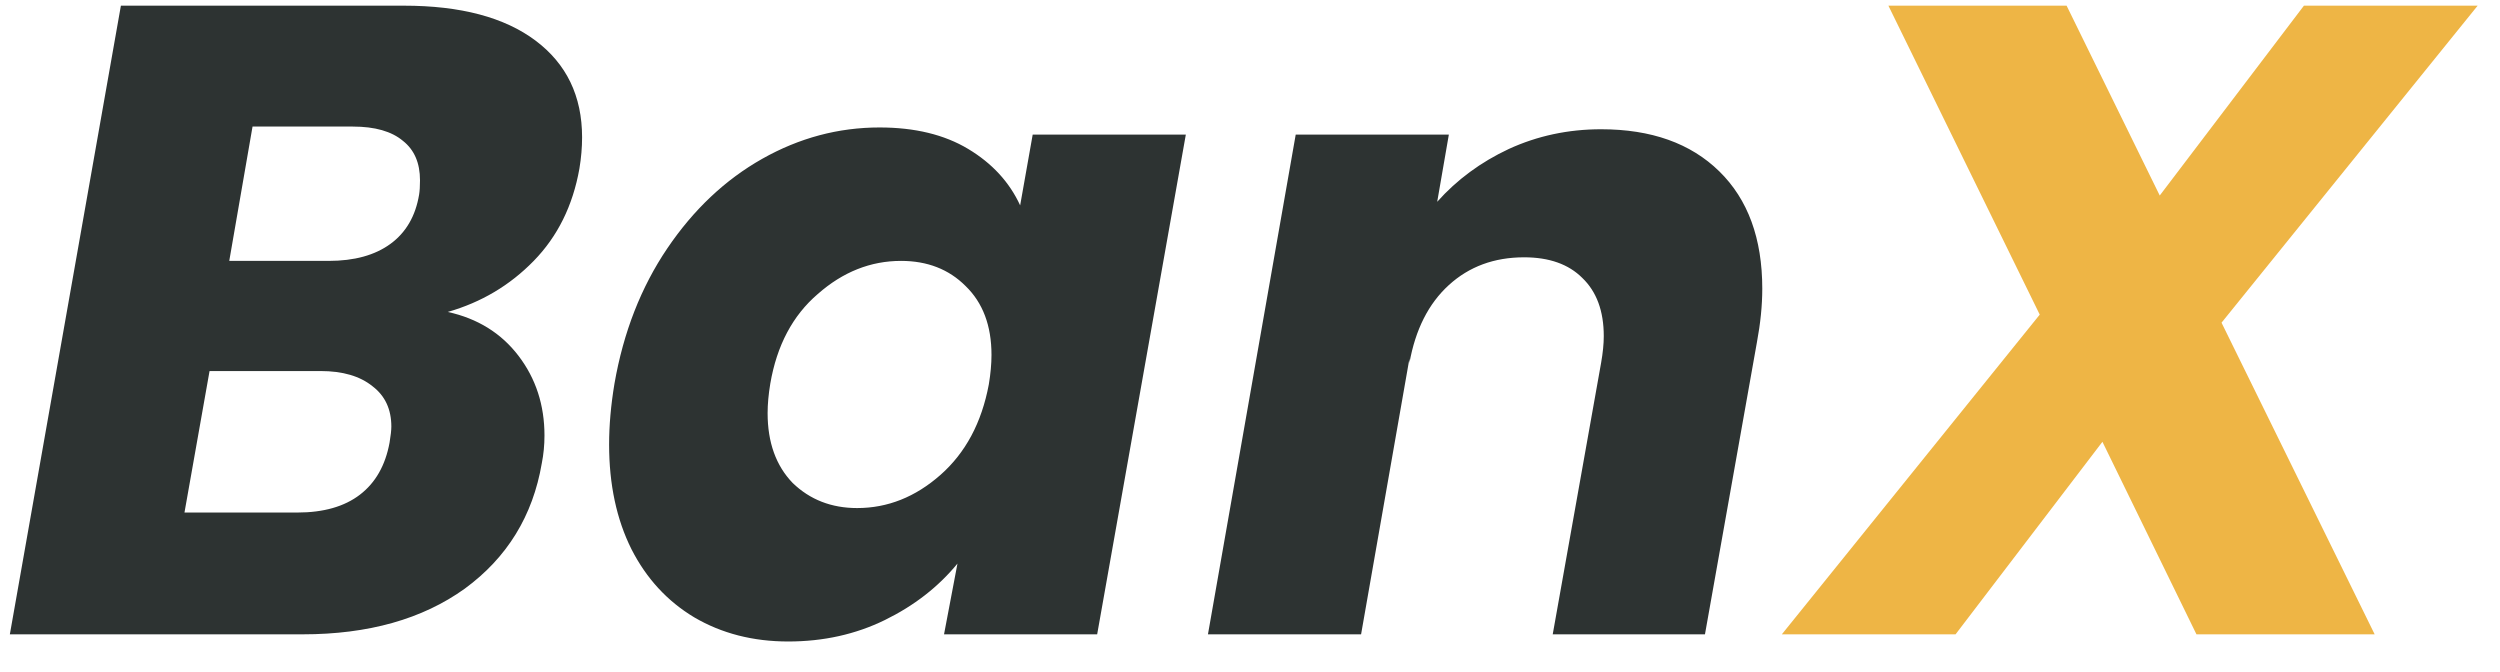
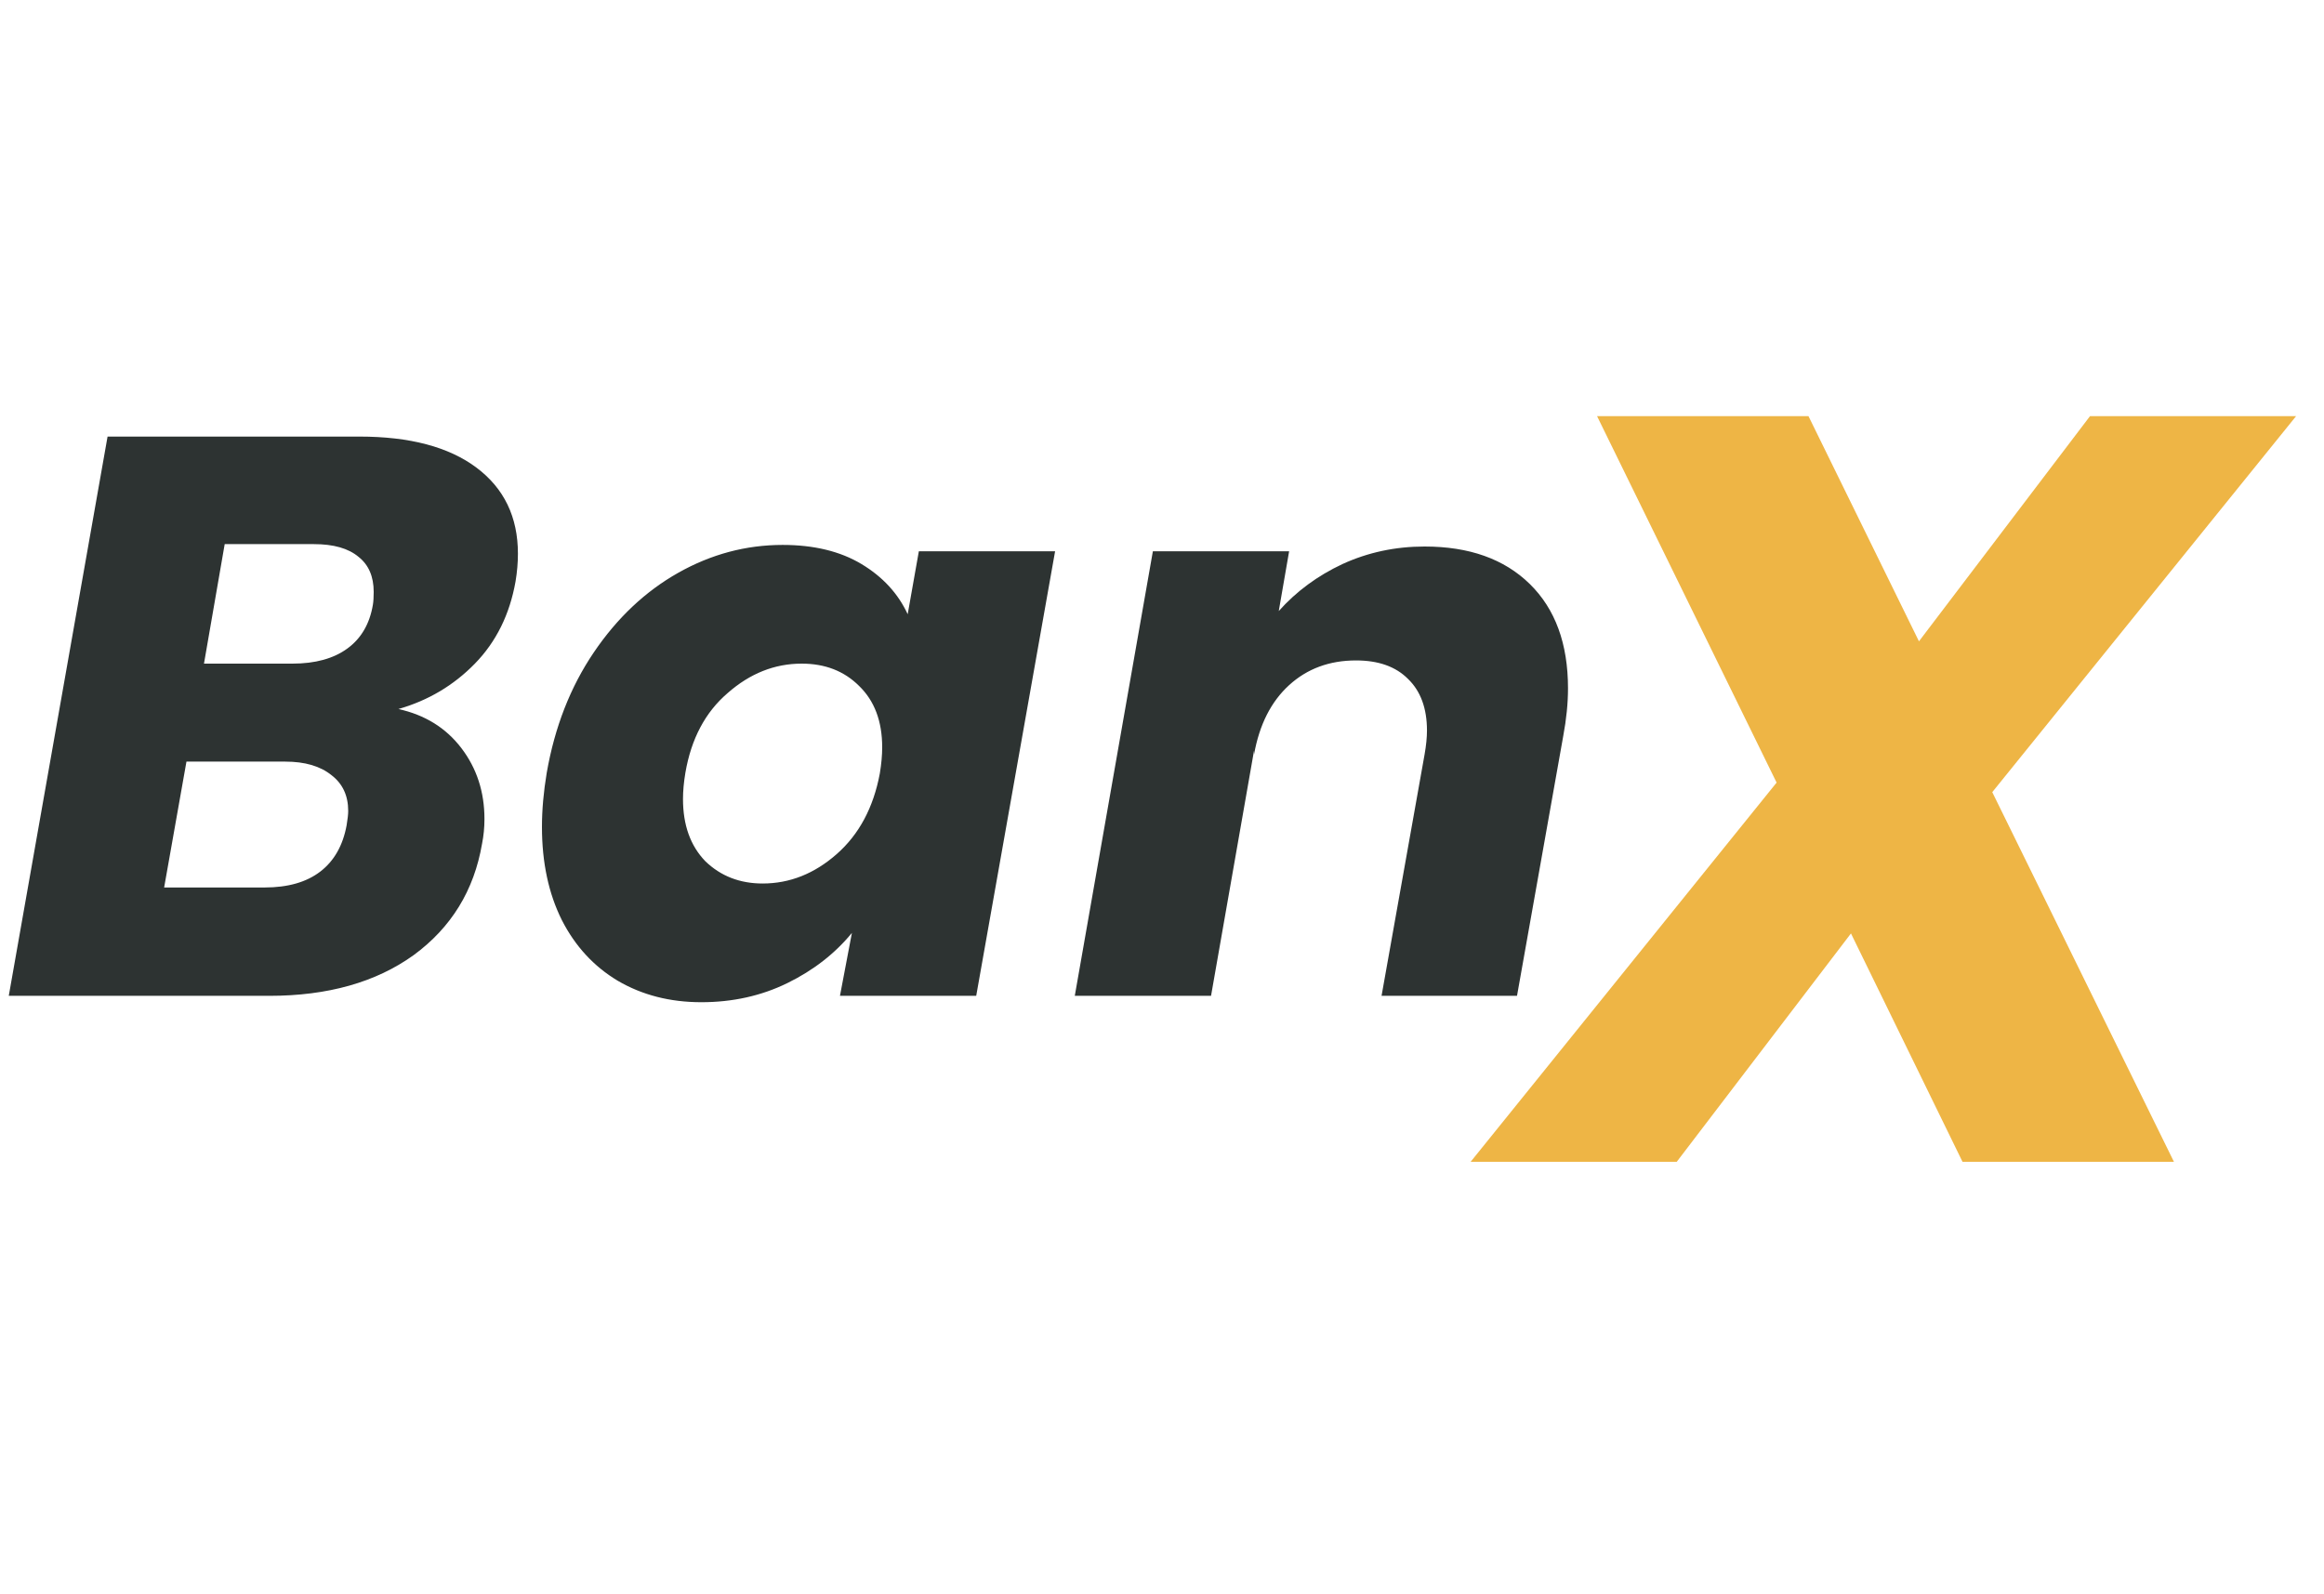
- <svg xmlns="http://www.w3.org/2000/svg" width="67" height="18" viewBox="0 0 67 18" fill="none">
-   <path d="M15.528 4.52C15.352 5.512 14.944 6.336 14.304 6.992C13.664 7.648 12.896 8.104 12 8.36C12.8 8.536 13.432 8.928 13.896 9.536C14.36 10.144 14.592 10.856 14.592 11.672C14.592 11.928 14.568 12.176 14.52 12.416C14.28 13.824 13.592 14.944 12.456 15.776C11.32 16.592 9.872 17 8.112 17H0.264L3.24 0.152H10.824C12.344 0.152 13.52 0.464 14.352 1.088C15.184 1.712 15.6 2.576 15.6 3.68C15.6 3.952 15.576 4.232 15.528 4.52ZM8.808 6.992C9.496 6.992 10.048 6.84 10.464 6.536C10.88 6.232 11.136 5.792 11.232 5.216C11.248 5.12 11.256 4.992 11.256 4.832C11.256 4.368 11.104 4.016 10.8 3.776C10.496 3.52 10.048 3.392 9.456 3.392H6.768L6.144 6.992H8.808ZM10.44 11.864C10.472 11.672 10.488 11.528 10.488 11.432C10.488 10.968 10.32 10.608 9.984 10.352C9.648 10.08 9.184 9.944 8.592 9.944H5.616L4.944 13.736H7.968C8.672 13.736 9.232 13.576 9.648 13.256C10.064 12.936 10.328 12.472 10.44 11.864ZM16.468 10.28C16.708 8.904 17.18 7.696 17.884 6.656C18.588 5.616 19.436 4.816 20.428 4.256C21.42 3.696 22.468 3.416 23.572 3.416C24.516 3.416 25.308 3.608 25.948 3.992C26.588 4.376 27.052 4.88 27.34 5.504L27.676 3.608H31.78L29.404 17H25.3L25.66 15.104C25.148 15.728 24.5 16.232 23.716 16.616C22.932 17 22.068 17.192 21.124 17.192C20.18 17.192 19.34 16.976 18.604 16.544C17.884 16.112 17.324 15.504 16.924 14.72C16.524 13.92 16.324 12.984 16.324 11.912C16.324 11.4 16.372 10.856 16.468 10.28ZM26.5 10.304C26.548 10.016 26.572 9.752 26.572 9.512C26.572 8.728 26.34 8.112 25.876 7.664C25.428 7.216 24.852 6.992 24.148 6.992C23.332 6.992 22.588 7.288 21.916 7.88C21.244 8.456 20.82 9.256 20.644 10.28C20.596 10.568 20.572 10.832 20.572 11.072C20.572 11.856 20.796 12.48 21.244 12.944C21.708 13.392 22.284 13.616 22.972 13.616C23.788 13.616 24.532 13.32 25.204 12.728C25.876 12.136 26.308 11.328 26.5 10.304ZM42.909 3.464C44.253 3.464 45.309 3.84 46.077 4.592C46.845 5.344 47.229 6.392 47.229 7.736C47.229 8.184 47.181 8.664 47.085 9.176L45.693 17H41.613L42.909 9.728C42.957 9.456 42.981 9.216 42.981 9.008C42.981 8.336 42.789 7.816 42.405 7.448C42.037 7.08 41.517 6.896 40.845 6.896C40.045 6.896 39.373 7.144 38.829 7.64C38.285 8.136 37.933 8.832 37.773 9.728V9.608L36.477 17H32.373L34.725 3.608H38.829L38.517 5.408C39.045 4.816 39.685 4.344 40.437 3.992C41.205 3.64 42.029 3.464 42.909 3.464Z" fill="#2D3332" />
-   <path d="M59.537 8.648L63.641 17H58.865L56.345 11.84L52.409 17H47.753L54.665 8.432L50.609 0.152H55.385L57.881 5.24L61.745 0.152H66.401L59.537 8.648Z" fill="#EEB545" />
+ <svg xmlns="http://www.w3.org/2000/svg" width="70" height="48" viewBox="0 0 70 48" fill="none">
+   <path d="M15.528 17.52C15.352 18.512 14.944 19.336 14.304 19.992C13.664 20.648 12.896 21.104 12 21.36C12.8 21.536 13.432 21.928 13.896 22.536C14.36 23.144 14.592 23.856 14.592 24.672C14.592 24.928 14.568 25.176 14.52 25.416C14.28 26.824 13.592 27.944 12.456 28.776C11.32 29.592 9.872 30 8.112 30H0.264L3.24 13.152H10.824C12.344 13.152 13.52 13.464 14.352 14.088C15.184 14.712 15.6 15.576 15.6 16.68C15.6 16.952 15.576 17.232 15.528 17.52ZM8.808 19.992C9.496 19.992 10.048 19.84 10.464 19.536C10.88 19.232 11.136 18.792 11.232 18.216C11.248 18.12 11.256 17.992 11.256 17.832C11.256 17.368 11.104 17.016 10.8 16.776C10.496 16.52 10.048 16.392 9.456 16.392H6.768L6.144 19.992H8.808ZM10.44 24.864C10.472 24.672 10.488 24.528 10.488 24.432C10.488 23.968 10.32 23.608 9.984 23.352C9.648 23.08 9.184 22.944 8.592 22.944H5.616L4.944 26.736H7.968C8.672 26.736 9.232 26.576 9.648 26.256C10.064 25.936 10.328 25.472 10.44 24.864ZM16.468 23.28C16.708 21.904 17.18 20.696 17.884 19.656C18.588 18.616 19.436 17.816 20.428 17.256C21.42 16.696 22.468 16.416 23.572 16.416C24.516 16.416 25.308 16.608 25.948 16.992C26.588 17.376 27.052 17.88 27.34 18.504L27.676 16.608H31.78L29.404 30H25.3L25.66 28.104C25.148 28.728 24.5 29.232 23.716 29.616C22.932 30 22.068 30.192 21.124 30.192C20.18 30.192 19.34 29.976 18.604 29.544C17.884 29.112 17.324 28.504 16.924 27.72C16.524 26.92 16.324 25.984 16.324 24.912C16.324 24.4 16.372 23.856 16.468 23.28ZM26.5 23.304C26.548 23.016 26.572 22.752 26.572 22.512C26.572 21.728 26.34 21.112 25.876 20.664C25.428 20.216 24.852 19.992 24.148 19.992C23.332 19.992 22.588 20.288 21.916 20.88C21.244 21.456 20.82 22.256 20.644 23.28C20.596 23.568 20.572 23.832 20.572 24.072C20.572 24.856 20.796 25.48 21.244 25.944C21.708 26.392 22.284 26.616 22.972 26.616C23.788 26.616 24.532 26.32 25.204 25.728C25.876 25.136 26.308 24.328 26.5 23.304ZM42.909 16.464C44.253 16.464 45.309 16.84 46.077 17.592C46.845 18.344 47.229 19.392 47.229 20.736C47.229 21.184 47.181 21.664 47.085 22.176L45.693 30H41.613L42.909 22.728C42.957 22.456 42.981 22.216 42.981 22.008C42.981 21.336 42.789 20.816 42.405 20.448C42.037 20.08 41.517 19.896 40.845 19.896C40.045 19.896 39.373 20.144 38.829 20.64C38.285 21.136 37.933 21.832 37.773 22.728V22.608L36.477 30H32.373L34.725 16.608H38.829L38.517 18.408C39.045 17.816 39.685 17.344 40.437 16.992C41.205 16.64 42.029 16.464 42.909 16.464Z" fill="#2D3332" />
+   <path d="M60.008 23.864L65.48 35H59.112L55.752 28.12L50.504 35H44.296L53.512 23.576L48.104 12.536H54.472L57.8 19.32L62.952 12.536H69.16L60.008 23.864Z" fill="#EEB545" />
</svg>
